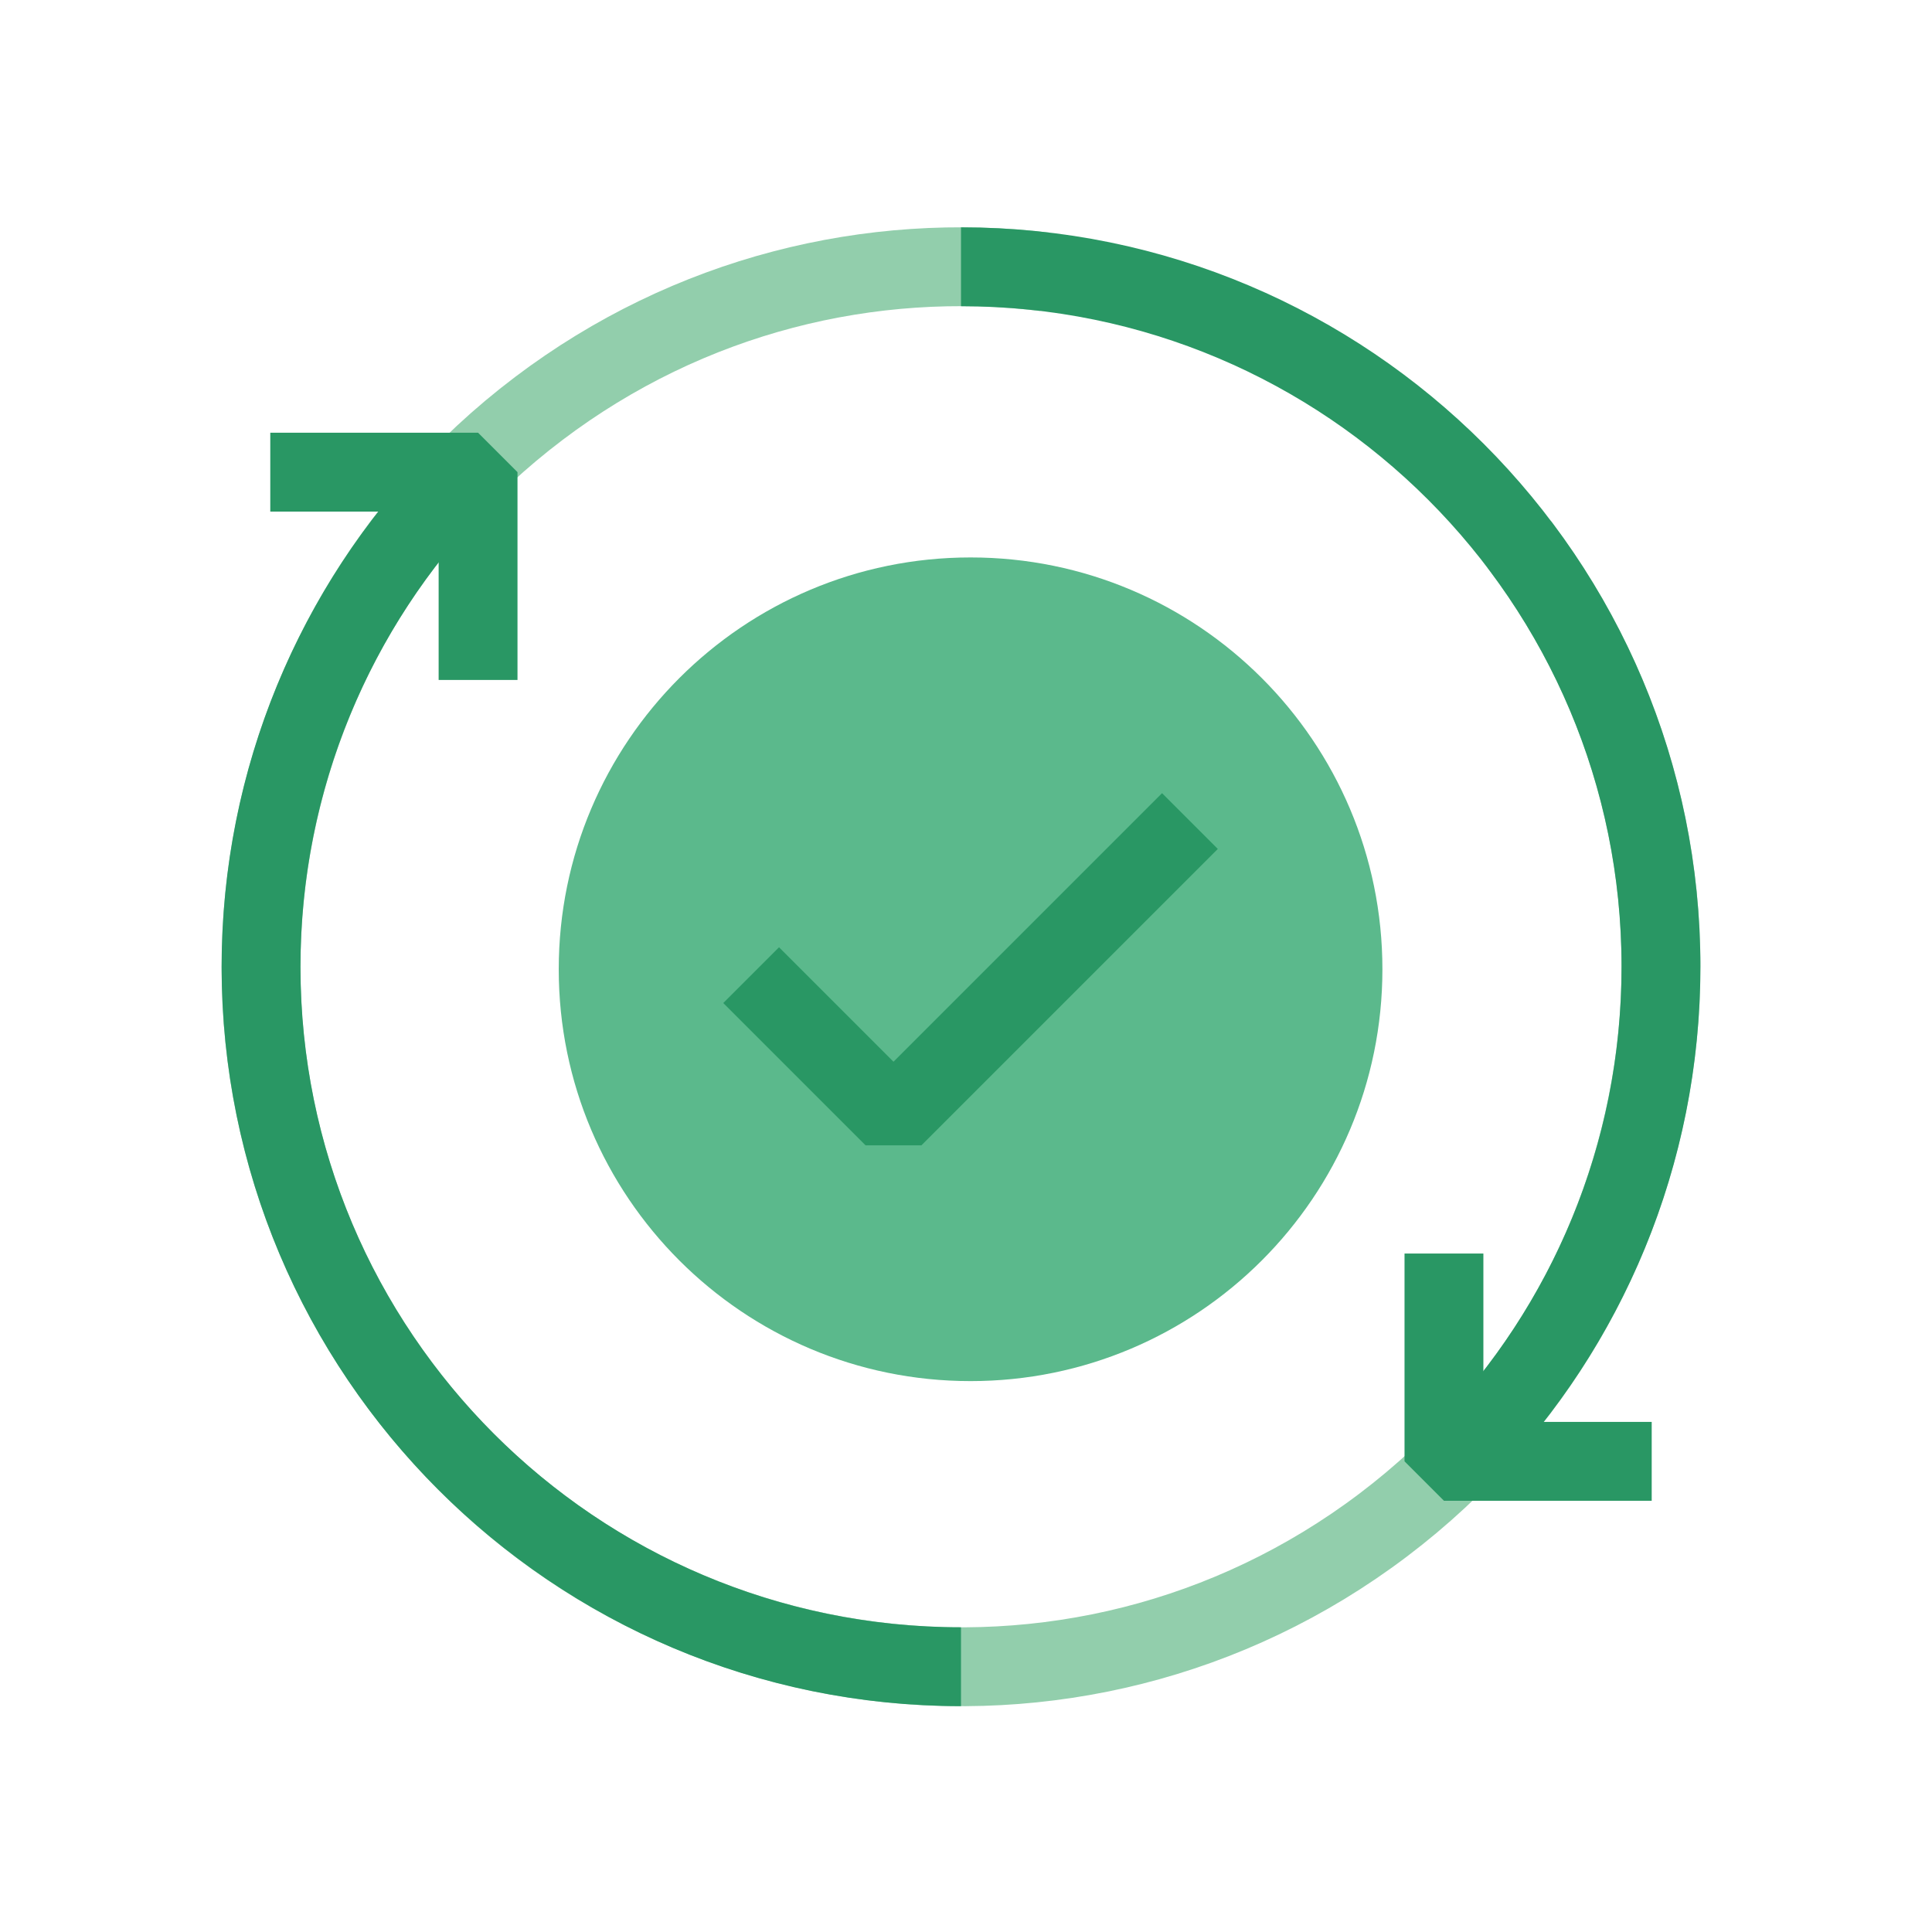
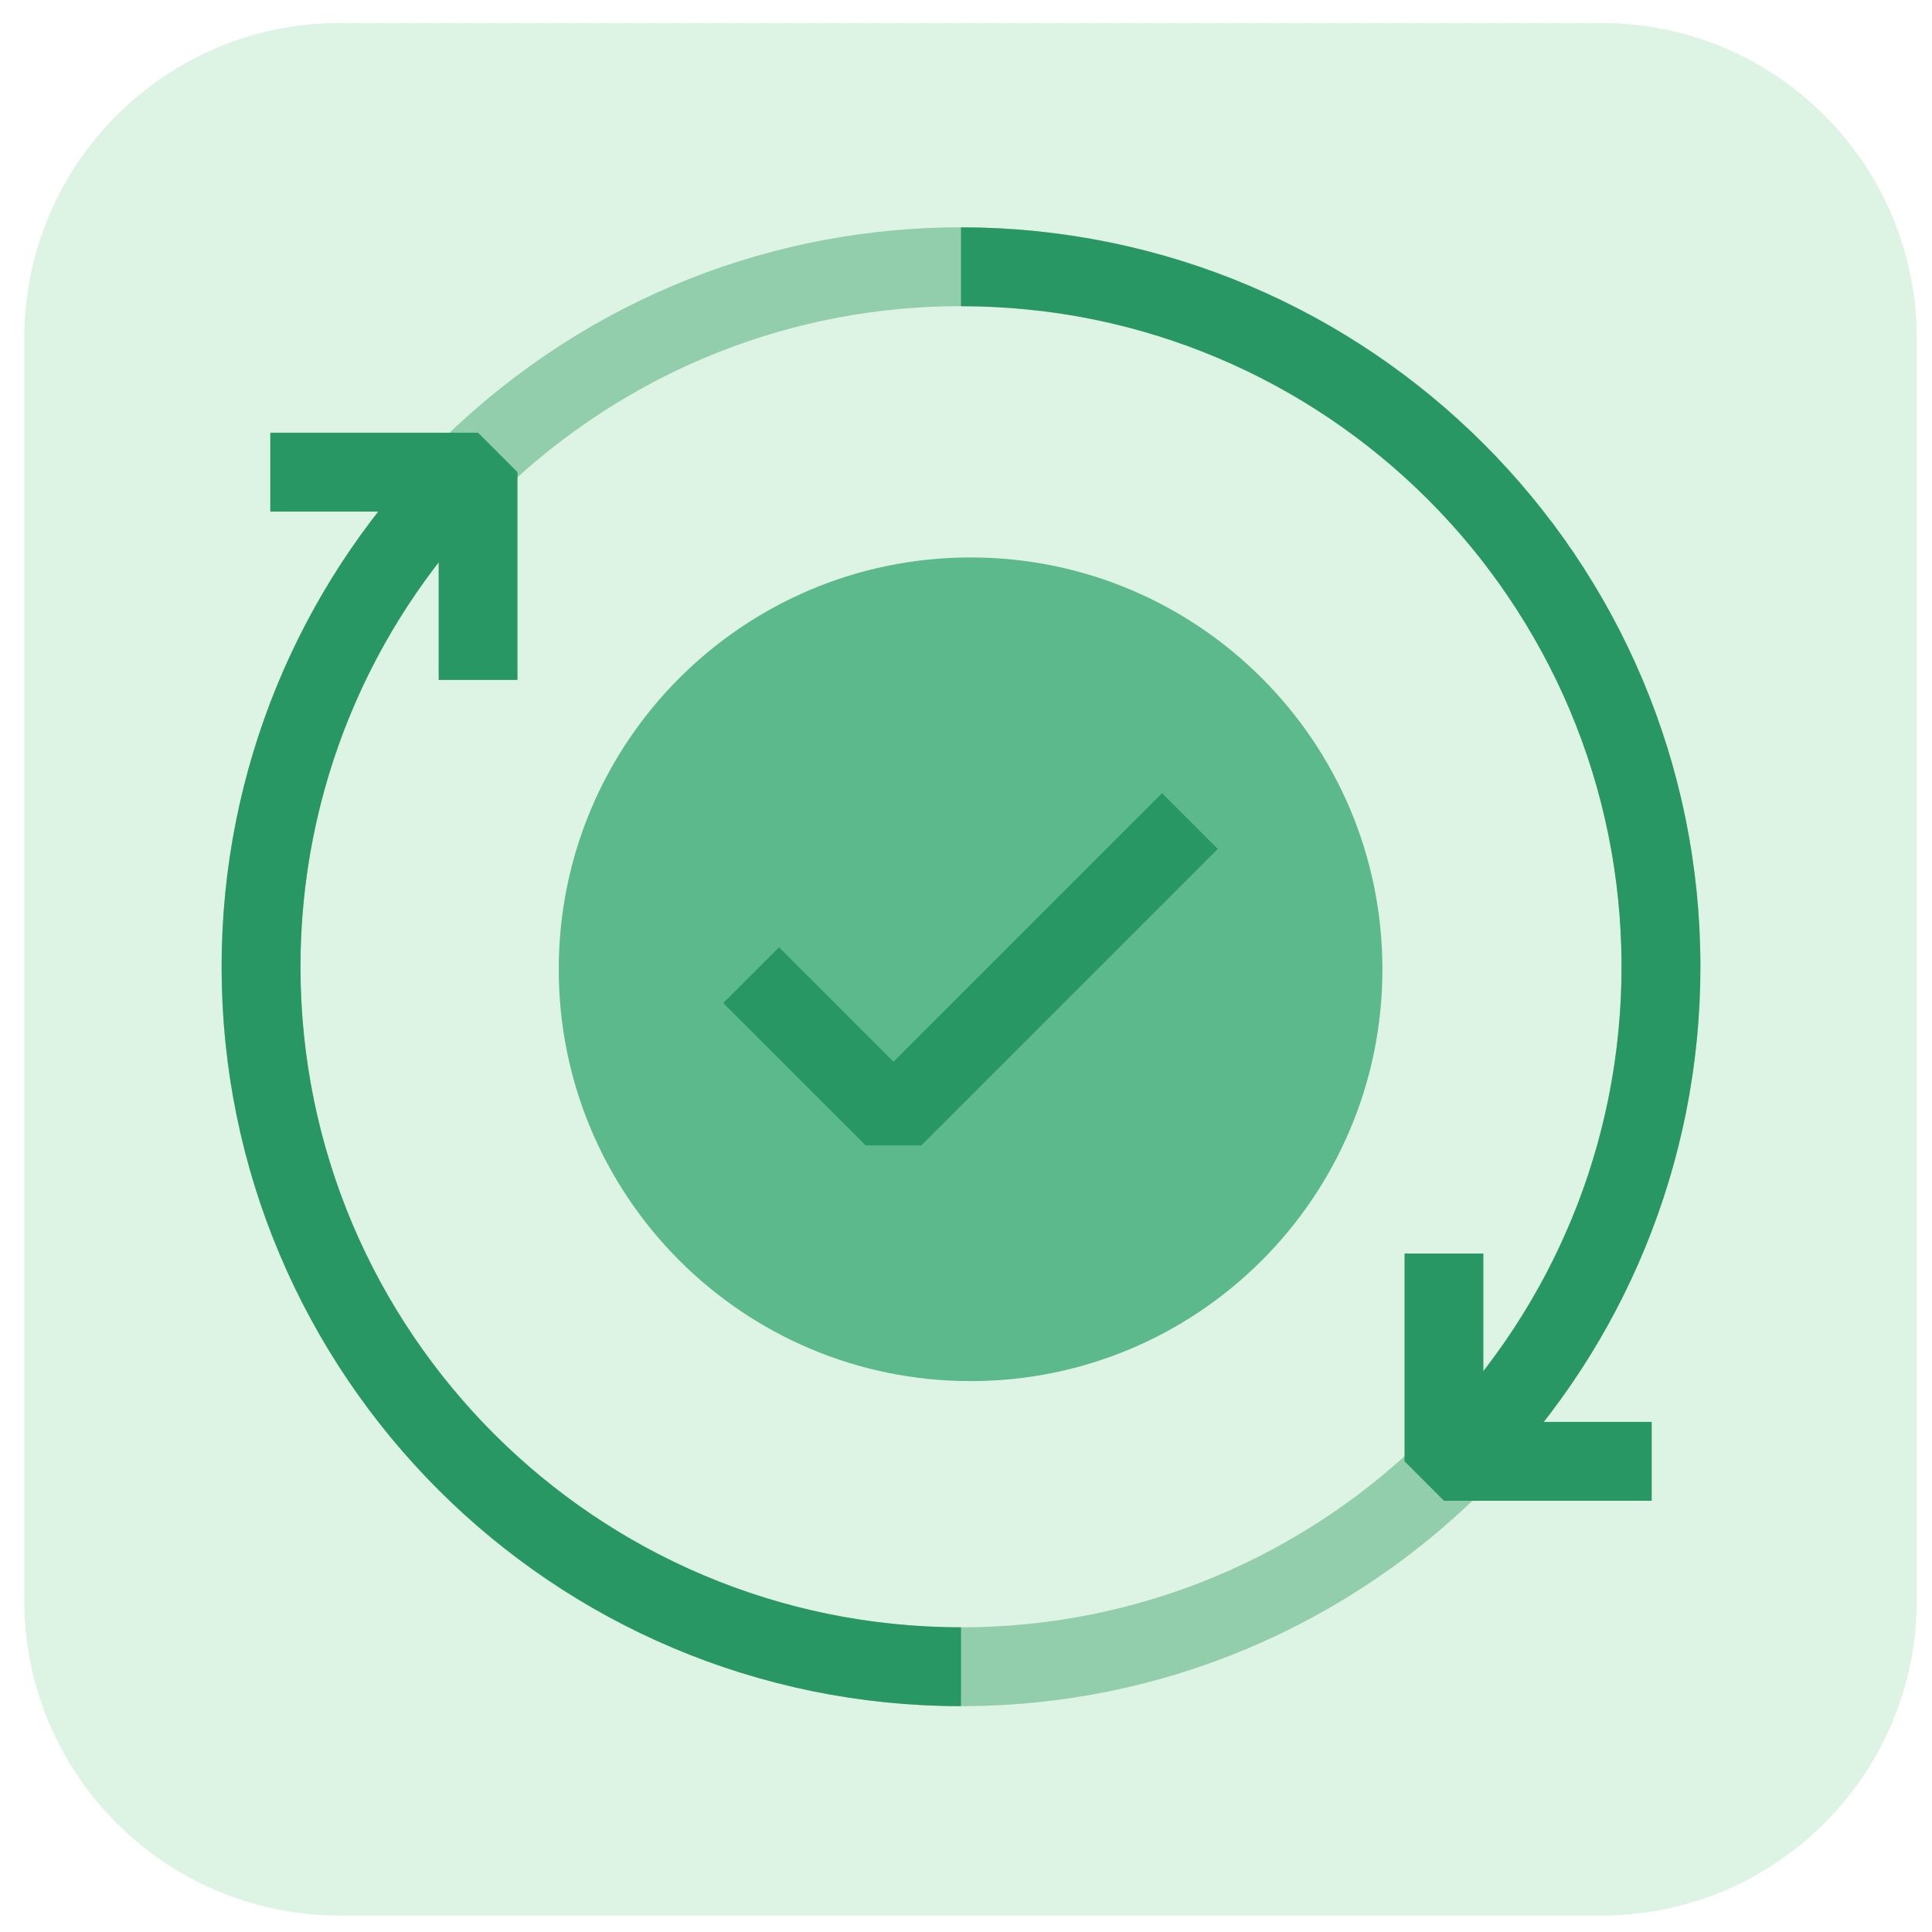
<svg xmlns="http://www.w3.org/2000/svg" width="49" height="49" viewBox="0 0 49 49" fill="none">
+   <rect x="0.615" y="0.583" width="48" height="48" rx="8" fill="#DDF3E4" />
  <ellipse cx="24.616" cy="24.583" rx="10.445" ry="10.445" fill="#5BB98C" />
  <path d="M38.533 13.81C44.447 21.631 42.902 32.764 35.082 38.678C27.262 44.593 16.128 43.048 10.214 35.228C4.3 27.408 5.845 16.274 13.665 10.36C17.482 7.473 22.089 6.363 26.494 6.893" stroke="#92CEAC" stroke-width="2" stroke-miterlimit="10" stroke-linejoin="bevel" />
  <path d="M24.373 42.272C14.569 42.272 6.621 34.324 6.621 24.519C6.621 19.733 8.515 15.389 11.594 12.196" stroke="#299764" stroke-width="2" stroke-miterlimit="10" stroke-linejoin="bevel" />
  <path d="M12.125 17.245L12.125 11.975L6.855 11.975" stroke="#299764" stroke-width="2" stroke-miterlimit="10" stroke-linejoin="bevel" />
  <path d="M24.373 6.766C34.178 6.766 42.126 14.715 42.126 24.519C42.126 29.305 40.232 33.649 37.152 36.842" stroke="#299764" stroke-width="2" stroke-miterlimit="10" stroke-linejoin="bevel" />
  <path d="M36.622 31.793L36.622 37.063L41.891 37.063" stroke="#299764" stroke-width="2" stroke-miterlimit="10" stroke-linejoin="bevel" />
  <path d="M19.051 24.732L22.661 28.342L30.179 20.824" stroke="#299764" stroke-width="2" stroke-miterlimit="10" stroke-linejoin="bevel" />
</svg>
